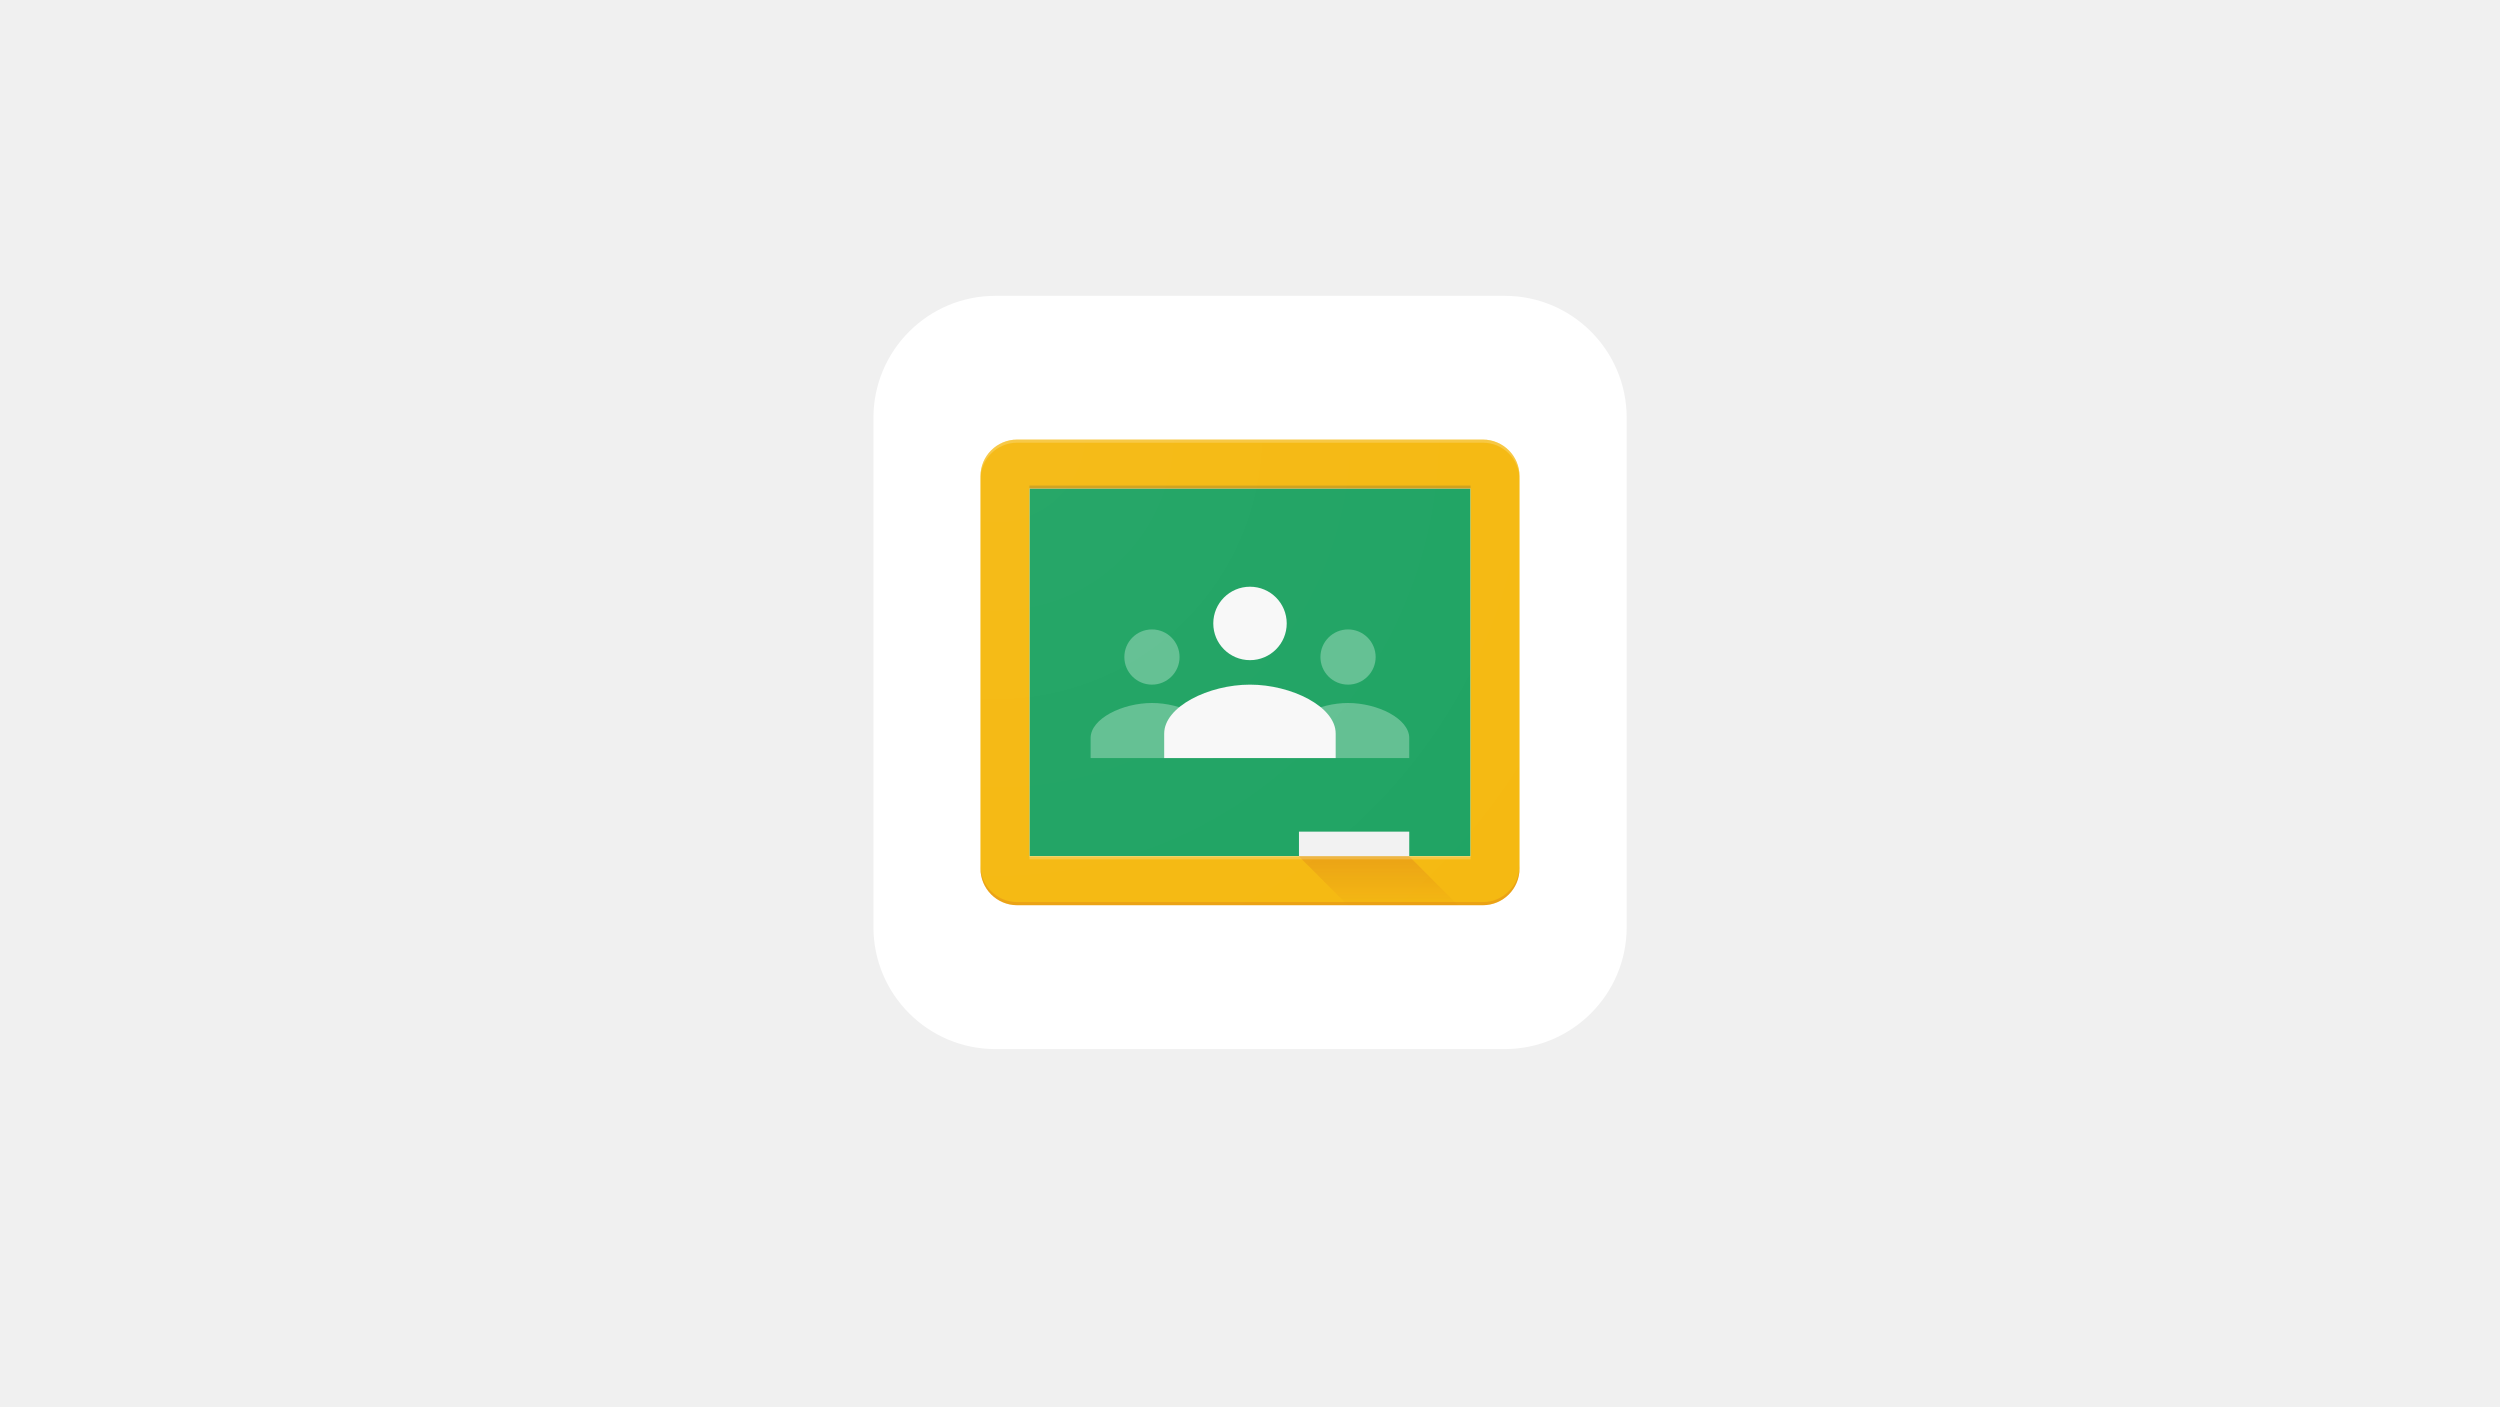
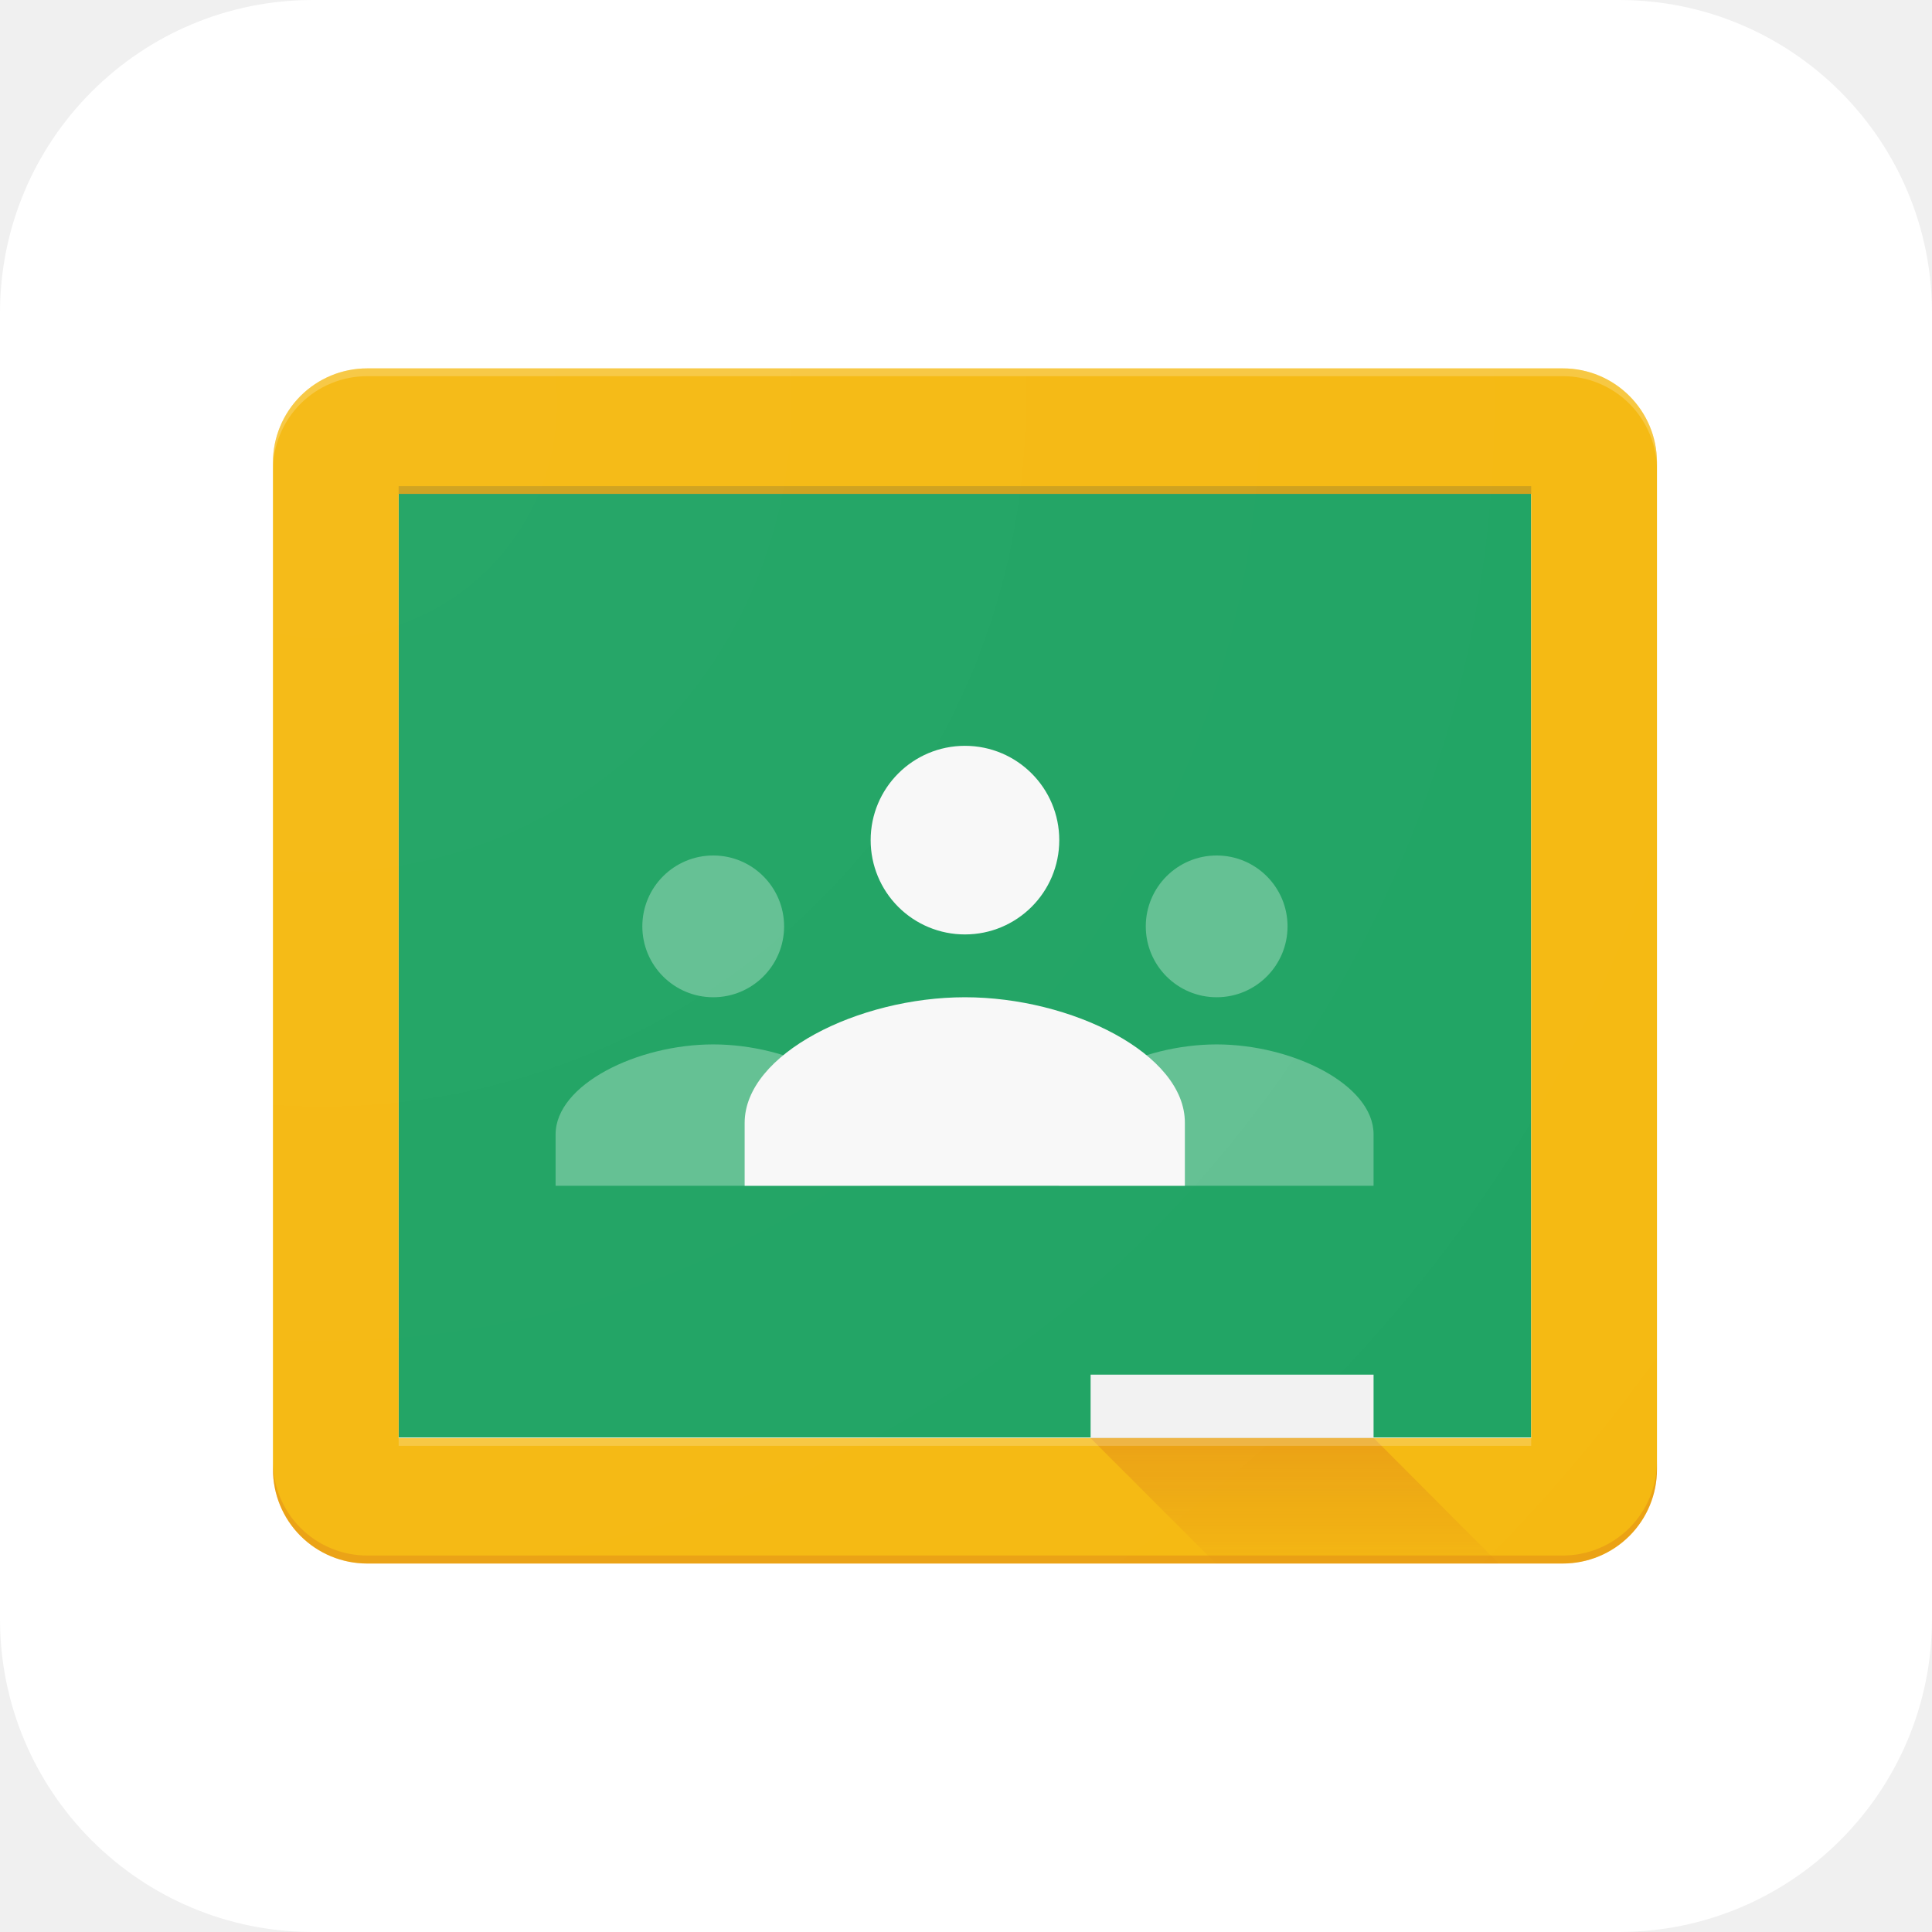
- <svg xmlns="http://www.w3.org/2000/svg" version="1.1" id="Calque_1" x="0px" y="0px" viewBox="0 0 1920 1080" style="enable-background:new 0 0 1920 1080;" xml:space="preserve">
-   <style type="text/css">
- 	.st0{fill:#FFFFFF;}
- 	.st1{fill:#0F9D58;}
- 	.st2{fill:#57BB8A;}
- 	.st3{fill:#F7F7F7;}
- 	.st4{fill:#F1F1F1;}
- 	.st5{fill:#F4B400;}
- 	.st6{opacity:0.2;fill:#FFFFFF;enable-background:new    ;}
- 	.st7{opacity:0.2;fill:#BF360C;enable-background:new    ;}
- 	.st8{fill:url(#SVGID_1_);}
- 	.st9{opacity:0.2;fill:#263238;enable-background:new    ;}
- 	.st10{fill:url(#SVGID_2_);}
- </style>
-   <path class="st0" d="M1155.5,805.7H764.5c-51.8,0-93.7-42-93.7-93.7V320.9c0-51.8,42-93.7,93.7-93.7h391.1c51.8,0,93.7,42,93.7,93.7  v391.1C1249.3,763.7,1207.3,805.7,1155.5,805.7z" />
-   <g>
-     <path class="st1" d="M790.6,375.2h338.8v282.3H790.6V375.2z" />
-     <path class="st2" d="M1035.3,525.8c11.7,0,21.2-9.5,21.2-21.2s-9.5-21.2-21.2-21.2s-21.2,9.5-21.2,21.2S1023.6,525.8,1035.3,525.8z    M1035.3,539.9c-22.7,0-47.1,12-47.1,26.9v15.4h94.1v-15.4C1082.3,551.9,1057.9,539.9,1035.3,539.9z M884.7,525.8   c11.7,0,21.2-9.5,21.2-21.2s-9.5-21.2-21.2-21.2c-11.7,0-21.2,9.5-21.2,21.2S873,525.8,884.7,525.8z M884.7,539.9   c-22.7,0-47.1,12-47.1,26.9v15.4h94.1v-15.4C931.8,551.9,907.4,539.9,884.7,539.9z" />
-     <path class="st3" d="M960,507c15.6,0,28.2-12.6,28.2-28.2s-12.6-28.2-28.2-28.2s-28.2,12.6-28.2,28.2S944.4,507,960,507z    M960,525.8c-31.8,0-65.9,16.9-65.9,37.6v18.8h131.7v-18.8C1025.9,542.7,991.8,525.8,960,525.8z" />
-     <path class="st4" d="M997.6,638.7h84.7v18.8h-84.7V638.7z" />
-     <path class="st5" d="M1138.8,337.6H781.2c-15.6,0-28.2,12.6-28.2,28.2V667c0,15.6,12.6,28.2,28.2,28.2h357.6   c15.6,0,28.2-12.6,28.2-28.2V365.8C1167,350.2,1154.4,337.6,1138.8,337.6z M1129.4,657.6H790.6V375.2h338.8V657.6z" />
-     <path class="st6" d="M1138.8,337.6H781.2c-15.6,0-28.2,12.6-28.2,28.2v2.4c0-15.6,12.6-28.2,28.2-28.2h357.6   c15.6,0,28.2,12.6,28.2,28.2v-2.4C1167,350.2,1154.4,337.6,1138.8,337.6z" />
-     <path class="st7" d="M1138.8,692.8H781.2c-15.6,0-28.2-12.6-28.2-28.2v2.4c0,15.6,12.6,28.2,28.2,28.2h357.6   c15.6,0,28.2-12.6,28.2-28.2v-2.4C1167,680.2,1154.4,692.8,1138.8,692.8z" />
-     <linearGradient id="SVGID_1_" gradientUnits="userSpaceOnUse" x1="-0.566" y1="1086.513" x2="-0.566" y2="1086.348" gradientTransform="matrix(738.1628 0 0 -227.2727 1476.326 247592.812)">
-       <stop offset="0" style="stop-color:#BF360C;stop-opacity:0.2" />
-       <stop offset="1" style="stop-color:#BF360C;stop-opacity:2.000000e-02" />
+ <svg xmlns="http://www.w3.org/2000/svg" id="Calque_1" data-name="Calque 1" viewBox="0 0 429 429">
+   <defs>
+     <style>.cls-1,.cls-7{fill:#fff;}.cls-2{fill:#0f9d58;}.cls-3{fill:#57bb8a;}.cls-4{fill:#f7f7f7;}.cls-5{fill:#f1f1f1;}.cls-6{fill:#f4b400;}.cls-10,.cls-7,.cls-8{opacity:0.2;isolation:isolate;}.cls-8{fill:#bf360c;}.cls-9{fill:url(#Dégradé_sans_nom_3);}.cls-10{fill:#263238;}.cls-11{fill:url(#Dégradé_sans_nom_2);}</style>
+     <linearGradient id="Dégradé_sans_nom_3" x1="-1.61" y1="-659" x2="-1.61" y2="-658.88" gradientTransform="translate(1476.33 150092.82) scale(738.16 227.27)" gradientUnits="userSpaceOnUse">
+       <stop offset="0" stop-color="#bf360c" stop-opacity="0.2" />
+       <stop offset="1" stop-color="#bf360c" stop-opacity="0.02" />
    </linearGradient>
-     <path class="st8" d="M1082.2,657.6h-84.7l37.6,37.6h84.6L1082.2,657.6z" />
-     <path class="st9" d="M790.6,372.9h338.8v2.4H790.6V372.9z" />
-     <path class="st6" d="M790.6,657.6h338.8v2.4H790.6V657.6z" />
-     <radialGradient id="SVGID_2_" cx="0.35" cy="1079.935" r="0.791" gradientTransform="matrix(2159.1 0 0 -2159.091 12.5 2332024.75)" gradientUnits="userSpaceOnUse">
-       <stop offset="0" style="stop-color:#FFFFFF;stop-opacity:0.1" />
-       <stop offset="1" style="stop-color:#FFFFFF;stop-opacity:0" />
+     <radialGradient id="Dégradé_sans_nom_2" cx="0.03" cy="-651.05" r="0.59" gradientTransform="translate(12.5 1405774.79) scale(2159.1 2159.09)" gradientUnits="userSpaceOnUse">
+       <stop offset="0" stop-color="#fff" stop-opacity="0.1" />
+       <stop offset="1" stop-color="#fff" stop-opacity="0" />
    </radialGradient>
-     <path class="st10" d="M1138.8,337.6H781.2c-15.6,0-28.2,12.6-28.2,28.2V667c0,15.6,12.6,28.2,28.2,28.2h357.6   c15.6,0,28.2-12.6,28.2-28.2V365.8C1167,350.2,1154.4,337.6,1138.8,337.6z" />
-   </g>
+   </defs>
+   <path class="cls-1" d="M359.44,429.2H69.49A69.49,69.49,0,0,1,0,359.71v-290A69.49,69.49,0,0,1,69.49.2h290A69.49,69.49,0,0,1,429,69.69v290A69.55,69.55,0,0,1,359.44,429.2Z" transform="translate(0 -0.2)" />
+   <path class="cls-2" d="M88.52,109.86H340V319.4H88.52Z" transform="translate(0 -0.2)" />
+   <path class="cls-3" d="M270.16,221.64a15.74,15.74,0,1,0-15.74-15.74A15.74,15.74,0,0,0,270.16,221.64Zm0,10.47c-16.85,0-35,8.9-35,20V263.5H305V252.07C305,241,286.93,232.11,270.16,232.11ZM158.37,221.64a15.74,15.74,0,1,0-15.74-15.74A15.75,15.75,0,0,0,158.37,221.64Zm0,10.47c-16.85,0-35,8.9-35,20V263.5h69.85V252.07C193.33,241,175.22,232.11,158.37,232.11Z" transform="translate(0 -0.2)" />
+   <path class="cls-4" d="M214.26,207.69a20.94,20.94,0,1,0-20.93-20.94A20.91,20.91,0,0,0,214.26,207.69Zm0,13.95c-23.6,0-48.91,12.54-48.91,27.91V263.5H263.1V249.55C263.18,234.18,237.87,221.64,214.26,221.64Z" transform="translate(0 -0.2)" />
+   <path class="cls-5" d="M242.17,305.44H305v14H242.17v-14Z" transform="translate(0 -0.2)" />
+   <path class="cls-6" d="M347,82H81.55a20.91,20.91,0,0,0-20.94,20.93V326.45a20.91,20.91,0,0,0,20.94,20.93H347a20.9,20.9,0,0,0,20.93-20.93V102.88A20.9,20.9,0,0,0,347,82Zm-7,237.52H88.52V109.86H340V319.47Z" transform="translate(0 -0.2)" />
+   <path class="cls-7" d="M347,82H81.55a20.91,20.91,0,0,0-20.94,20.93v1.78A20.91,20.91,0,0,1,81.55,83.73H347a20.9,20.9,0,0,1,20.93,20.93v-1.78A20.9,20.9,0,0,0,347,82Z" transform="translate(0 -0.2)" />
+   <path class="cls-8" d="M347,345.6H81.55a20.91,20.91,0,0,1-20.94-20.93v1.78a20.91,20.91,0,0,0,20.94,20.93H347a20.9,20.9,0,0,0,20.93-20.93v-1.78A20.9,20.9,0,0,1,347,345.6Z" transform="translate(0 -0.2)" />
+   <path class="cls-9" d="M305,319.47H242.1L270,347.38H332.8Z" transform="translate(0 -0.2)" />
+   <path class="cls-10" d="M88.52,108.15H340v1.78H88.52Z" transform="translate(0 -0.2)" />
+   <path class="cls-7" d="M88.52,319.47H340v1.78H88.52Z" transform="translate(0 -0.2)" />
+   <path class="cls-11" d="M347,82H81.55a20.91,20.91,0,0,0-20.94,20.93V326.45a20.91,20.91,0,0,0,20.94,20.93H347a20.9,20.9,0,0,0,20.93-20.93V102.88A20.9,20.9,0,0,0,347,82Z" transform="translate(0 -0.2)" />
</svg>
